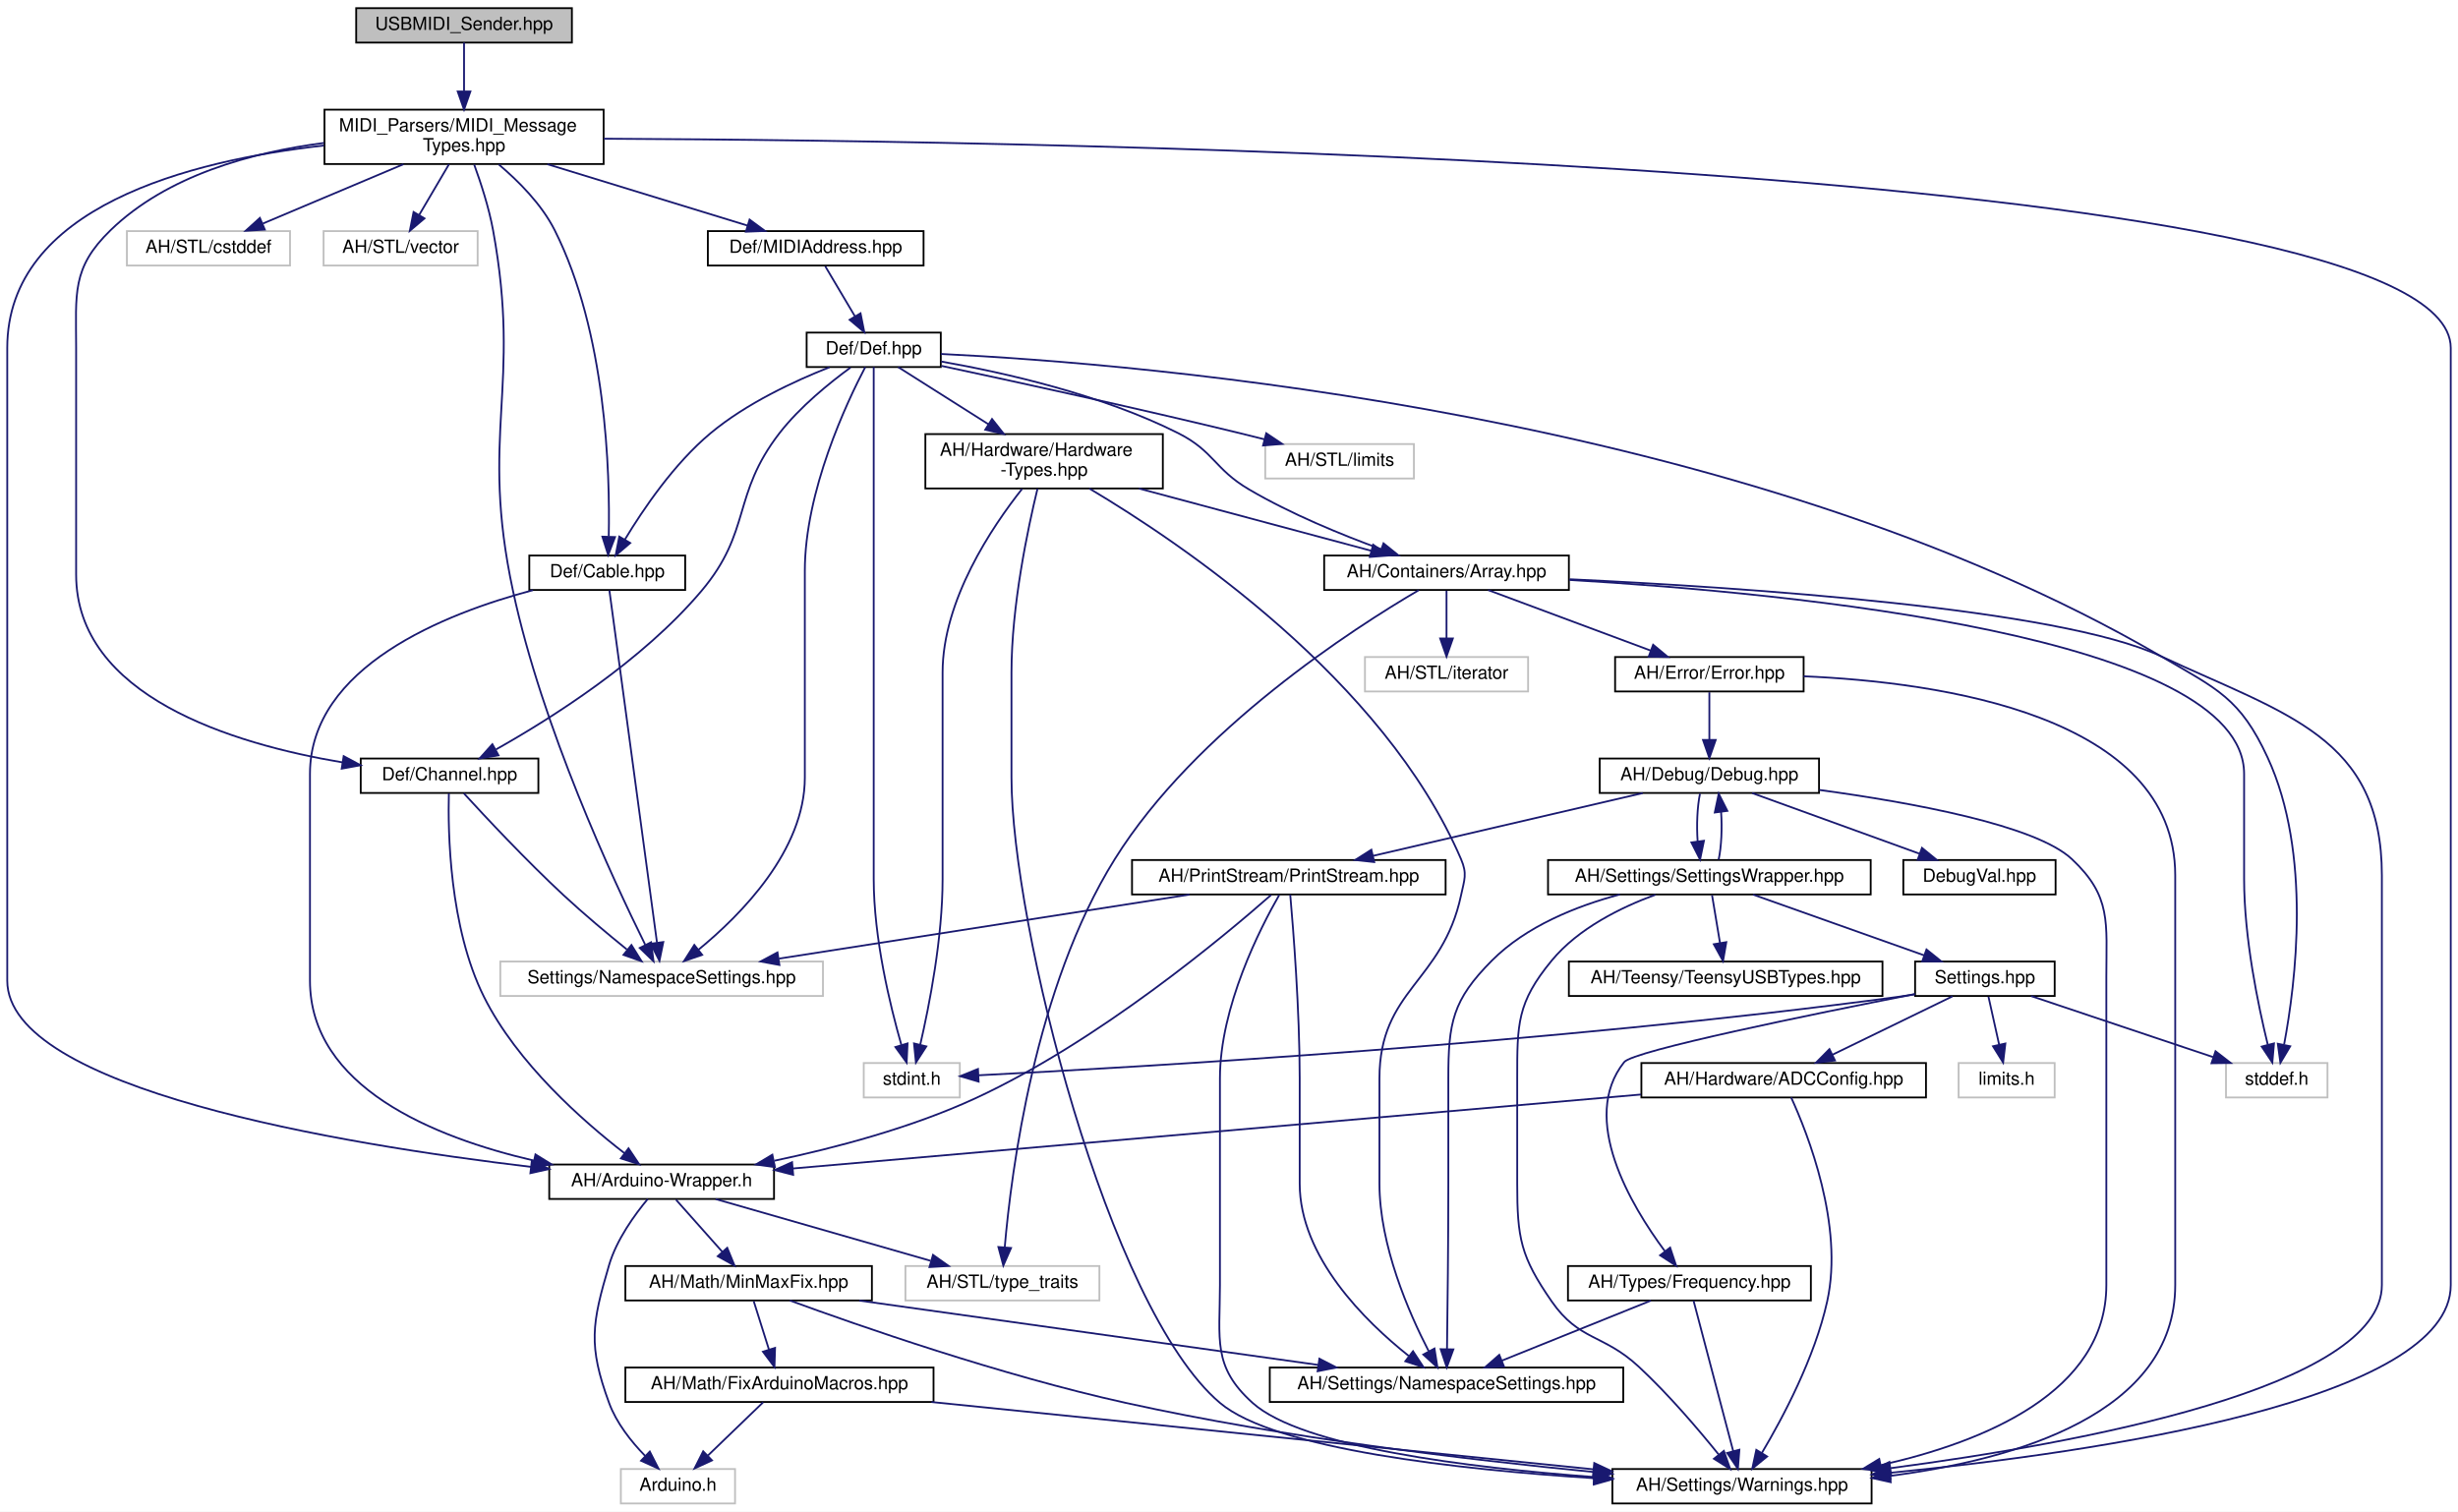
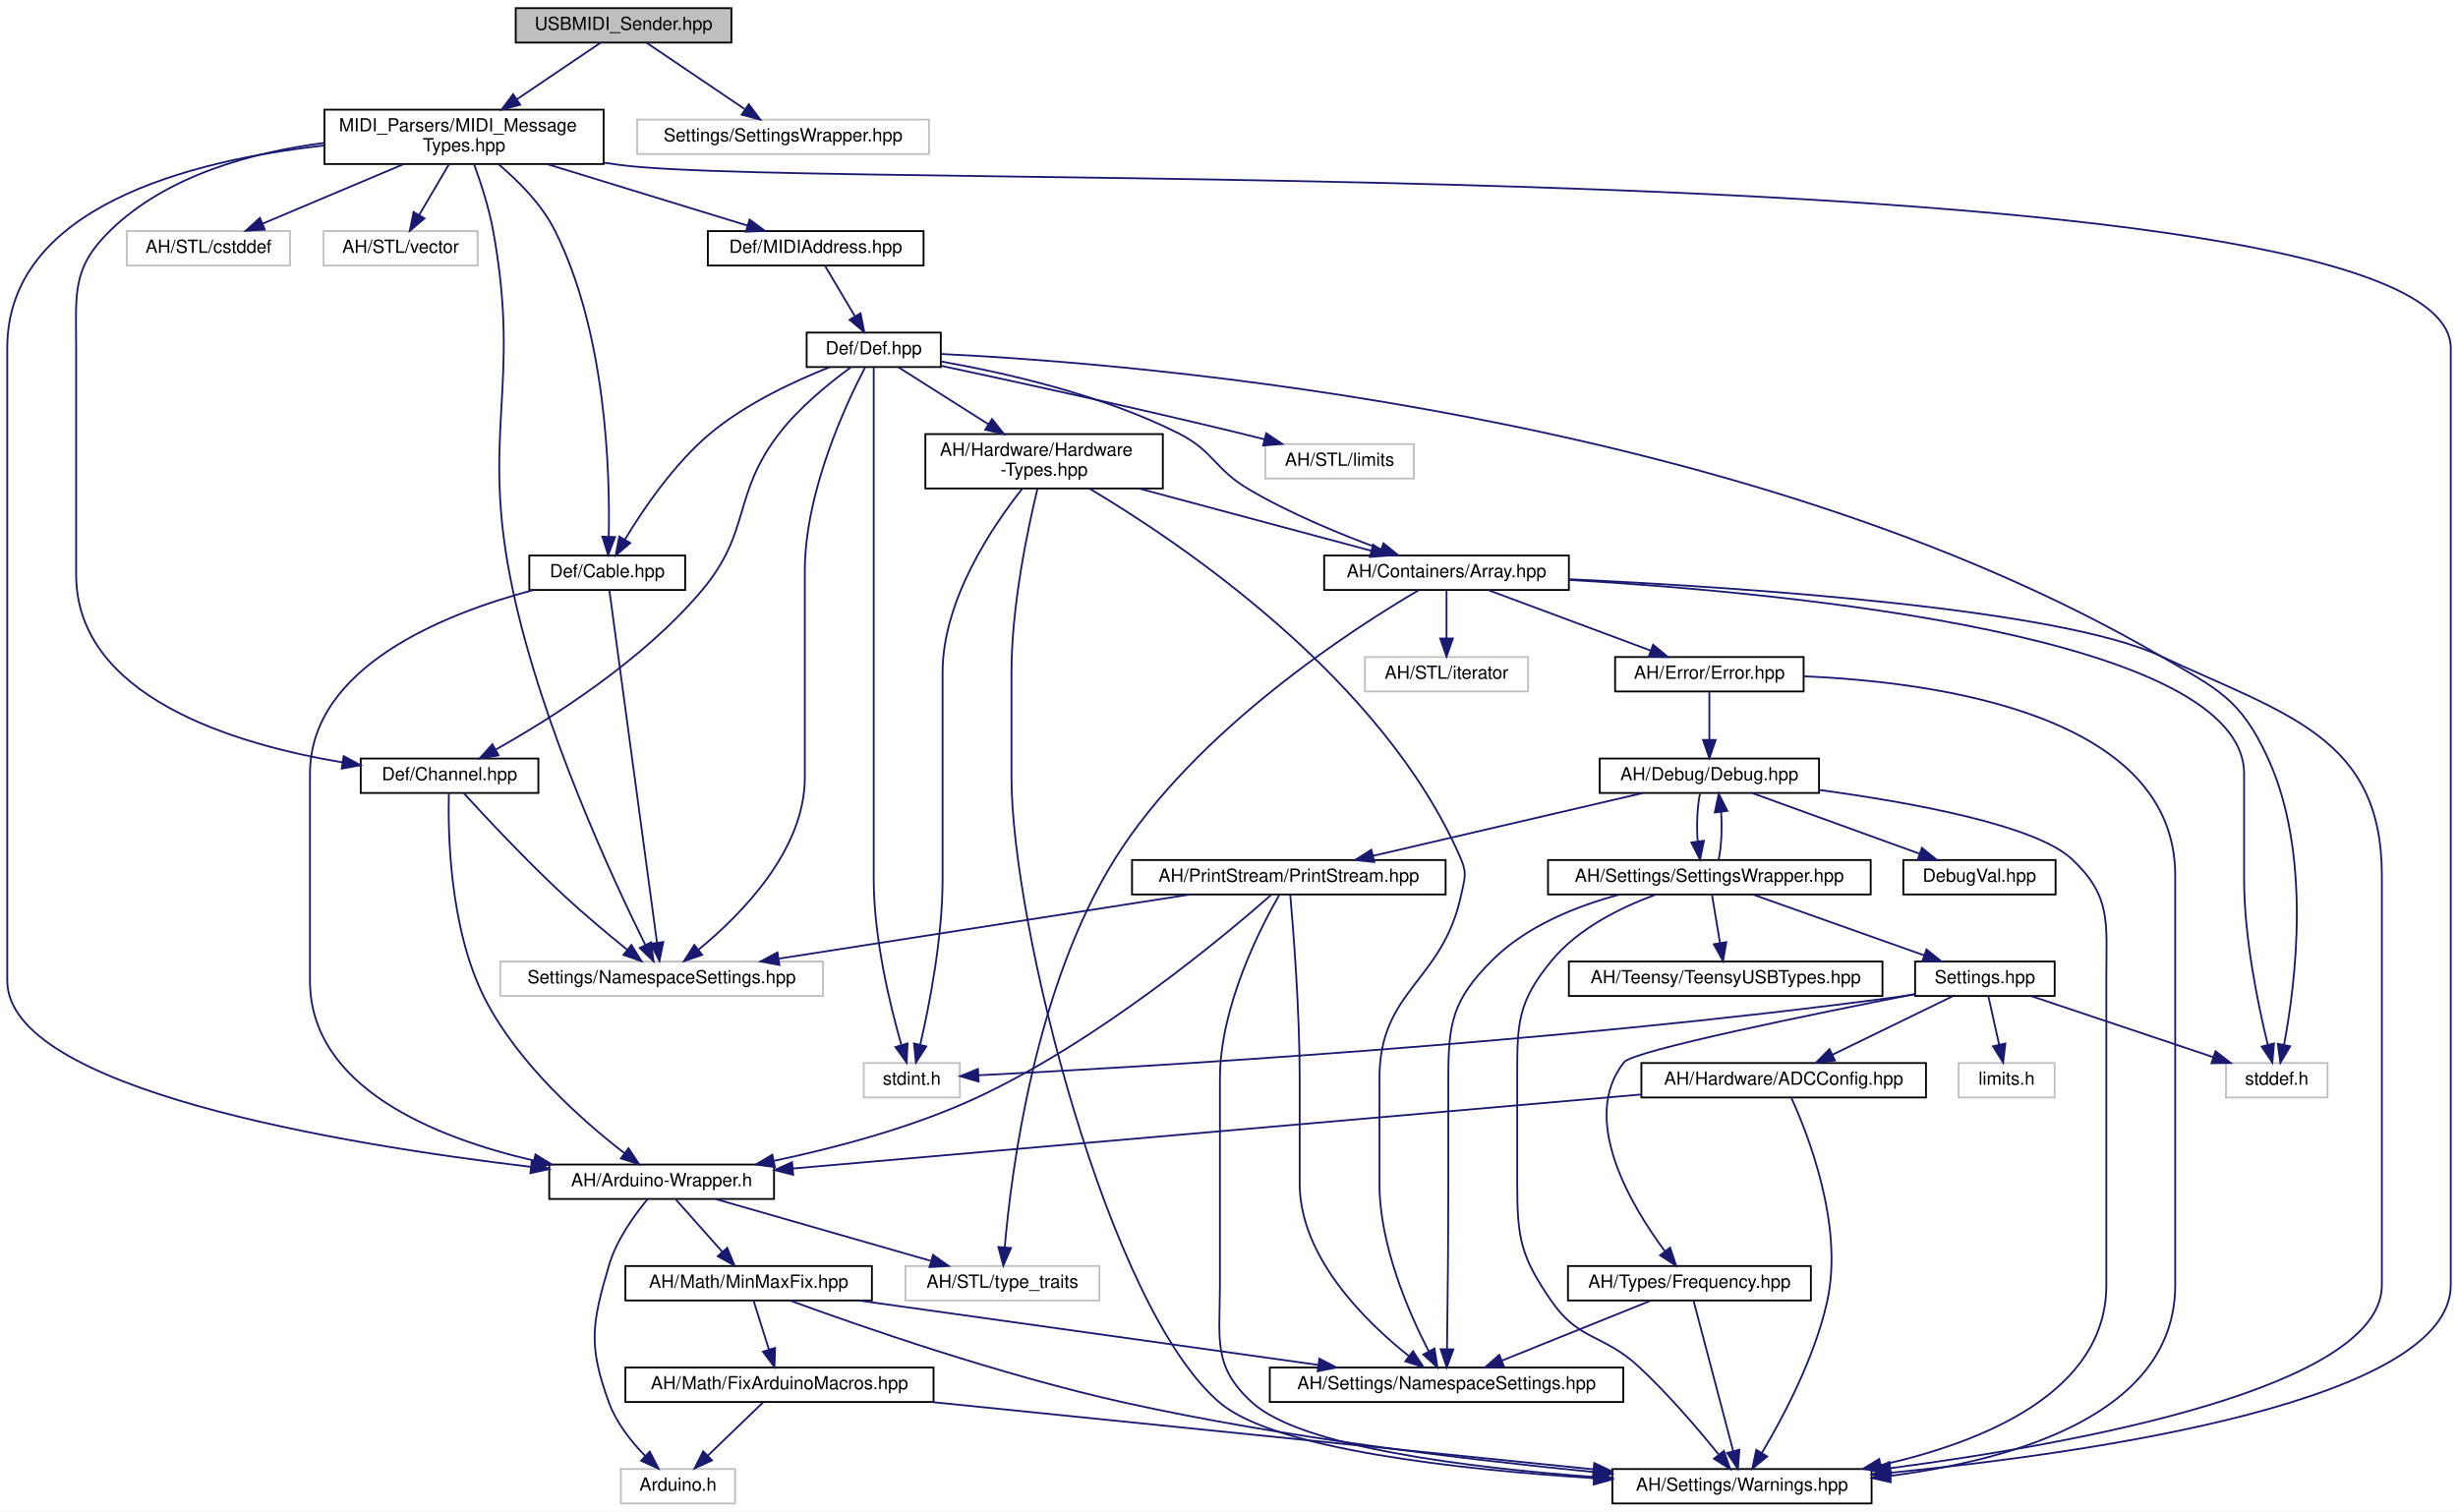
<svg xmlns="http://www.w3.org/2000/svg" xmlns:xlink="http://www.w3.org/1999/xlink" width="1356pt" height="834pt" viewBox="0.00 0.00 1356.00 834.00">
  <g id="graph0" class="graph" transform="scale(1 1) rotate(0) translate(4 830)">
    <polygon fill="white" stroke="transparent" points="-4,4 -4,-830 1352,-830 1352,4 -4,4" />
    <g id="node1" class="node">
      <g id="a_node1">
        <a xlink:title=" ">
-           <polygon fill="#bfbfbf" stroke="black" points="192.5,-806.5 192.5,-825.5 311.5,-825.5 311.5,-806.5 192.5,-806.5" />
-           <text text-anchor="middle" x="252" y="-813.5" font-family="Helvetica,sans-Serif" font-size="10.00">USBMIDI_Sender.hpp</text>
+           <polygon fill="#bfbfbf" stroke="black" points="280.5,-806.5 280.5,-825.5 399.5,-825.5 399.5,-806.5 280.5,-806.5" />
+           <text text-anchor="middle" x="340" y="-813.5" font-family="Helvetica,sans-Serif" font-size="10.00">USBMIDI_Sender.hpp</text>
        </a>
      </g>
    </g>
    <g id="node2" class="node">
      <g id="a_node2">
        <a xlink:href="../../dc/d40/MIDI__MessageTypes_8hpp.html" target="_top" xlink:title=" ">
          <polygon fill="white" stroke="black" points="175,-739.5 175,-769.5 329,-769.5 329,-739.5 175,-739.5" />
          <text text-anchor="start" x="183" y="-757.5" font-family="Helvetica,sans-Serif" font-size="10.00">MIDI_Parsers/MIDI_Message</text>
          <text text-anchor="middle" x="252" y="-746.5" font-family="Helvetica,sans-Serif" font-size="10.00">Types.hpp</text>
        </a>
      </g>
    </g>
    <g id="edge1" class="edge">
-       <path fill="none" stroke="midnightblue" d="M252,-806.48C252,-799.47 252,-789.19 252,-779.7" />
-       <polygon fill="midnightblue" stroke="midnightblue" points="255.5,-779.52 252,-769.52 248.5,-779.52 255.5,-779.52" />
+       <path fill="none" stroke="midnightblue" d="M327.39,-806.48C315.36,-798.34 296.8,-785.79 281.1,-775.18" />
+       <polygon fill="midnightblue" stroke="midnightblue" points="282.98,-772.22 272.74,-769.52 279.06,-778.02 282.98,-772.22" />
+     </g>
+     <g id="node33" class="node">
+       <g id="a_node33">
+         <a xlink:title=" ">
+           <polygon fill="white" stroke="#bfbfbf" points="347.5,-745 347.5,-764 508.5,-764 508.5,-745 347.5,-745" />
+           <text text-anchor="middle" x="428" y="-752" font-family="Helvetica,sans-Serif" font-size="10.00">Settings/SettingsWrapper.hpp</text>
+         </a>
+       </g>
+     </g>
+     <g id="edge64" class="edge">
+       <path fill="none" stroke="midnightblue" d="M352.61,-806.48C366.72,-796.93 389.83,-781.31 406.75,-769.87" />
+       <polygon fill="midnightblue" stroke="midnightblue" points="409.09,-772.51 415.42,-764.01 405.17,-766.71 409.09,-772.51" />
    </g>
    <g id="node3" class="node">
      <g id="a_node3">
        <a xlink:href="../../d6/ddf/Arduino-Wrapper_8h.html" target="_top" xlink:title=" ">
          <polygon fill="white" stroke="black" points="299,-168.5 299,-187.5 423,-187.5 423,-168.5 299,-168.5" />
          <text text-anchor="middle" x="361" y="-175.5" font-family="Helvetica,sans-Serif" font-size="10.00">AH/Arduino-Wrapper.h</text>
        </a>
      </g>
    </g>
    <g id="edge2" class="edge">
      <path fill="none" stroke="midnightblue" d="M174.68,-749.72C100.6,-741.43 0,-715.84 0,-638 0,-638 0,-638 0,-289 0,-229.18 183.68,-198.73 289,-186.19" />
      <polygon fill="midnightblue" stroke="midnightblue" points="289.41,-189.66 298.94,-185.03 288.6,-182.71 289.41,-189.66" />
    </g>
    <g id="node5" class="node">
      <g id="a_node5">
        <a xlink:href="../../d1/d65/Warnings_8hpp.html" target="_top" xlink:title=" ">
          <polygon fill="white" stroke="black" points="885.5,-0.5 885.5,-19.5 1028.5,-19.5 1028.5,-0.5 885.5,-0.5" />
          <text text-anchor="middle" x="957" y="-7.5" font-family="Helvetica,sans-Serif" font-size="10.00">AH/Settings/Warnings.hpp</text>
        </a>
      </g>
    </g>
    <g id="edge13" class="edge">
-       <path fill="none" stroke="midnightblue" d="M329.07,-753.47C578.54,-752.35 1348,-740.6 1348,-638 1348,-638 1348,-638 1348,-121 1348,-57.34 1153.51,-28.76 1038.87,-17.44" />
+       <path fill="none" stroke="midnightblue" d="M329.32,-740.21C332.25,-739.79 335.15,-739.38 338,-739 449.78,-724 1348,-750.78 1348,-638 1348,-638 1348,-638 1348,-121 1348,-57.34 1153.51,-28.76 1038.87,-17.44" />
      <polygon fill="midnightblue" stroke="midnightblue" points="1039,-13.94 1028.72,-16.47 1038.33,-20.91 1039,-13.94" />
    </g>
    <g id="node10" class="node">
      <g id="a_node10">
        <a xlink:title=" ">
          <polygon fill="white" stroke="#bfbfbf" points="66,-683.5 66,-702.5 156,-702.5 156,-683.5 66,-683.5" />
          <text text-anchor="middle" x="111" y="-690.5" font-family="Helvetica,sans-Serif" font-size="10.00">AH/STL/cstddef</text>
        </a>
      </g>
    </g>
    <g id="edge11" class="edge">
      <path fill="none" stroke="midnightblue" d="M218.58,-739.4C195.03,-729.46 163.76,-716.26 141.01,-706.66" />
      <polygon fill="midnightblue" stroke="midnightblue" points="142.09,-703.32 131.52,-702.66 139.37,-709.77 142.09,-703.32" />
    </g>
    <g id="node11" class="node">
      <g id="a_node11">
        <a xlink:title=" ">
          <polygon fill="white" stroke="#bfbfbf" points="174.5,-683.5 174.5,-702.5 259.5,-702.5 259.5,-683.5 174.5,-683.5" />
          <text text-anchor="middle" x="217" y="-690.5" font-family="Helvetica,sans-Serif" font-size="10.00">AH/STL/vector</text>
        </a>
      </g>
    </g>
    <g id="edge12" class="edge">
      <path fill="none" stroke="midnightblue" d="M243.71,-739.4C238.78,-731.02 232.49,-720.33 227.25,-711.42" />
      <polygon fill="midnightblue" stroke="midnightblue" points="230.18,-709.5 222.09,-702.66 224.15,-713.05 230.18,-709.5" />
    </g>
    <g id="node12" class="node">
      <g id="a_node12">
        <a xlink:title=" ">
          <polygon fill="white" stroke="#bfbfbf" points="272,-280.5 272,-299.5 450,-299.5 450,-280.5 272,-280.5" />
          <text text-anchor="middle" x="361" y="-287.5" font-family="Helvetica,sans-Serif" font-size="10.00">Settings/NamespaceSettings.hpp</text>
        </a>
      </g>
    </g>
    <g id="edge14" class="edge">
      <path fill="none" stroke="midnightblue" d="M257.61,-739.16C261.24,-729.18 265.72,-715.48 268,-703 283.95,-615.87 260.42,-590.61 279,-504 295.19,-428.54 334.21,-344.61 351.95,-308.77" />
      <polygon fill="midnightblue" stroke="midnightblue" points="355.19,-310.13 356.54,-299.62 348.93,-306.99 355.19,-310.13" />
    </g>
    <g id="node13" class="node">
      <g id="a_node13">
        <a xlink:href="../../d2/dbc/Cable_8hpp.html" target="_top" xlink:title=" ">
          <polygon fill="white" stroke="black" points="288,-504.5 288,-523.5 374,-523.5 374,-504.5 288,-504.5" />
          <text text-anchor="middle" x="331" y="-511.5" font-family="Helvetica,sans-Serif" font-size="10.00">Def/Cable.hpp</text>
        </a>
      </g>
    </g>
    <g id="edge15" class="edge">
      <path fill="none" stroke="midnightblue" d="M271.17,-739.25C282,-730.12 294.78,-717.32 302,-703 330.44,-646.56 332.56,-569.45 331.83,-534.11" />
      <polygon fill="midnightblue" stroke="midnightblue" points="335.31,-533.7 331.5,-523.81 328.32,-533.92 335.31,-533.7" />
    </g>
    <g id="node14" class="node">
      <g id="a_node14">
        <a xlink:href="../../d7/d42/Channel_8hpp.html" target="_top" xlink:title=" ">
          <polygon fill="white" stroke="black" points="195,-392.5 195,-411.5 293,-411.5 293,-392.5 195,-392.5" />
          <text text-anchor="middle" x="244" y="-399.5" font-family="Helvetica,sans-Serif" font-size="10.00">Def/Channel.hpp</text>
        </a>
      </g>
    </g>
    <g id="edge18" class="edge">
      <path fill="none" stroke="midnightblue" d="M174.76,-751.14C134.86,-745.98 88.13,-733.18 57,-703 35.39,-682.05 38,-668.1 38,-638 38,-638 38,-638 38,-513 38,-445.89 124.13,-419.57 185.01,-409.36" />
      <polygon fill="midnightblue" stroke="midnightblue" points="185.59,-412.81 194.92,-407.8 184.5,-405.9 185.59,-412.81" />
    </g>
    <g id="node15" class="node">
      <g id="a_node15">
        <a xlink:href="../../db/dd6/MIDIAddress_8hpp.html" target="_top" xlink:title=" ">
          <polygon fill="white" stroke="black" points="386.5,-683.5 386.5,-702.5 505.5,-702.5 505.5,-683.5 386.5,-683.5" />
          <text text-anchor="middle" x="446" y="-690.5" font-family="Helvetica,sans-Serif" font-size="10.00">Def/MIDIAddress.hpp</text>
        </a>
      </g>
    </g>
    <g id="edge21" class="edge">
      <path fill="none" stroke="midnightblue" d="M297.98,-739.4C331.64,-729.07 376.78,-715.23 408.32,-705.56" />
      <polygon fill="midnightblue" stroke="midnightblue" points="409.52,-708.85 418.05,-702.57 407.47,-702.16 409.52,-708.85" />
    </g>
    <g id="node4" class="node">
      <g id="a_node4">
        <a xlink:href="../../d7/d79/MinMaxFix_8hpp.html" target="_top" xlink:title=" ">
          <polygon fill="white" stroke="black" points="341,-112.5 341,-131.5 477,-131.5 477,-112.5 341,-112.5" />
          <text text-anchor="middle" x="409" y="-119.5" font-family="Helvetica,sans-Serif" font-size="10.00">AH/Math/MinMaxFix.hpp</text>
        </a>
      </g>
    </g>
    <g id="edge3" class="edge">
      <path fill="none" stroke="midnightblue" d="M368.93,-168.08C375.85,-160.3 386.07,-148.8 394.45,-139.37" />
      <polygon fill="midnightblue" stroke="midnightblue" points="397.19,-141.55 401.22,-131.75 391.96,-136.9 397.19,-141.55" />
    </g>
    <g id="node7" class="node">
      <g id="a_node7">
        <a xlink:title=" ">
          <polygon fill="white" stroke="#bfbfbf" points="338.5,-0.5 338.5,-19.5 401.5,-19.5 401.5,-0.5 338.5,-0.5" />
          <text text-anchor="middle" x="370" y="-7.5" font-family="Helvetica,sans-Serif" font-size="10.00">Arduino.h</text>
        </a>
      </g>
    </g>
    <g id="edge10" class="edge">
      <path fill="none" stroke="midnightblue" d="M353.33,-168.46C346.22,-159.93 336.15,-146.09 332,-132 322.46,-99.6 320.4,-87.72 332,-56 336.06,-44.91 344.19,-34.67 351.89,-26.76" />
      <polygon fill="midnightblue" stroke="midnightblue" points="354.47,-29.14 359.29,-19.7 349.64,-24.07 354.47,-29.14" />
    </g>
    <g id="node9" class="node">
      <g id="a_node9">
        <a xlink:title=" ">
          <polygon fill="white" stroke="#bfbfbf" points="495.5,-112.5 495.5,-131.5 602.5,-131.5 602.5,-112.5 495.5,-112.5" />
          <text text-anchor="middle" x="549" y="-119.5" font-family="Helvetica,sans-Serif" font-size="10.00">AH/STL/type_traits</text>
        </a>
      </g>
    </g>
    <g id="edge9" class="edge">
      <path fill="none" stroke="midnightblue" d="M390.79,-168.44C422.83,-159.24 473.93,-144.56 509.35,-134.39" />
      <polygon fill="midnightblue" stroke="midnightblue" points="510.71,-137.64 519.35,-131.52 508.77,-130.91 510.71,-137.64" />
    </g>
    <g id="edge4" class="edge">
      <path fill="none" stroke="midnightblue" d="M431.74,-112.48C469.62,-98.61 548.28,-71.17 617,-56 704.28,-36.73 806.11,-24.59 875.42,-17.84" />
      <polygon fill="midnightblue" stroke="midnightblue" points="875.78,-21.32 885.4,-16.88 875.11,-14.35 875.78,-21.32" />
    </g>
    <g id="node6" class="node">
      <g id="a_node6">
        <a xlink:href="../../d6/d3b/FixArduinoMacros_8hpp.html" target="_top" xlink:title=" ">
          <polygon fill="white" stroke="black" points="341,-56.5 341,-75.5 511,-75.5 511,-56.5 341,-56.5" />
          <text text-anchor="middle" x="426" y="-63.5" font-family="Helvetica,sans-Serif" font-size="10.00">AH/Math/FixArduinoMacros.hpp</text>
        </a>
      </g>
    </g>
    <g id="edge5" class="edge">
      <path fill="none" stroke="midnightblue" d="M411.81,-112.08C414.08,-104.85 417.37,-94.41 420.21,-85.4" />
      <polygon fill="midnightblue" stroke="midnightblue" points="423.58,-86.34 423.25,-75.75 416.9,-84.24 423.58,-86.34" />
    </g>
    <g id="node8" class="node">
      <g id="a_node8">
        <a xlink:href="../../d6/db0/AH_2Settings_2NamespaceSettings_8hpp.html" target="_top" xlink:title=" ">
          <polygon fill="white" stroke="black" points="696.5,-56.5 696.5,-75.5 891.5,-75.5 891.5,-56.5 696.5,-56.5" />
          <text text-anchor="middle" x="794" y="-63.5" font-family="Helvetica,sans-Serif" font-size="10.00">AH/Settings/NamespaceSettings.hpp</text>
        </a>
      </g>
    </g>
    <g id="edge8" class="edge">
      <path fill="none" stroke="midnightblue" d="M470,-112.44C538.86,-102.79 650.7,-87.1 723.3,-76.92" />
      <polygon fill="midnightblue" stroke="midnightblue" points="723.86,-80.37 733.28,-75.52 722.89,-73.44 723.86,-80.37" />
    </g>
    <g id="edge6" class="edge">
      <path fill="none" stroke="midnightblue" d="M509.85,-56.47C609.87,-46.3 775.97,-29.41 875.12,-19.33" />
      <polygon fill="midnightblue" stroke="midnightblue" points="875.5,-22.81 885.09,-18.31 874.79,-15.84 875.5,-22.81" />
    </g>
    <g id="edge7" class="edge">
      <path fill="none" stroke="midnightblue" d="M417,-56.32C408.81,-48.42 396.49,-36.55 386.53,-26.94" />
      <polygon fill="midnightblue" stroke="midnightblue" points="388.79,-24.26 379.16,-19.83 383.93,-29.29 388.79,-24.26" />
    </g>
    <g id="edge16" class="edge">
      <path fill="none" stroke="midnightblue" d="M290.04,-504.4C241.46,-491.52 167,-462.14 167,-403 167,-403 167,-403 167,-289 167,-230.29 235.07,-202.53 290.57,-189.66" />
      <polygon fill="midnightblue" stroke="midnightblue" points="291.4,-193.07 300.42,-187.5 289.9,-186.23 291.4,-193.07" />
    </g>
    <g id="edge17" class="edge">
      <path fill="none" stroke="midnightblue" d="M332.18,-504.3C336.59,-471.63 352.23,-355.87 358.44,-309.96" />
      <polygon fill="midnightblue" stroke="midnightblue" points="361.93,-310.26 359.8,-299.88 354.99,-309.32 361.93,-310.26" />
    </g>
    <g id="edge19" class="edge">
      <path fill="none" stroke="midnightblue" d="M243.62,-392.25C243.08,-371.55 243.81,-318.43 263,-280 281.29,-243.37 317.63,-211.41 340.55,-193.71" />
      <polygon fill="midnightblue" stroke="midnightblue" points="342.73,-196.45 348.61,-187.64 338.52,-190.86 342.73,-196.45" />
    </g>
    <g id="edge20" class="edge">
      <path fill="none" stroke="midnightblue" d="M251.88,-392.3C263.54,-379.56 286.26,-355.24 307,-336 318.18,-325.63 331.32,-314.65 341.84,-306.14" />
      <polygon fill="midnightblue" stroke="midnightblue" points="344.34,-308.62 349.95,-299.64 339.96,-303.16 344.34,-308.62" />
    </g>
    <g id="node16" class="node">
      <g id="a_node16">
        <a xlink:href="../../d0/d4e/Def_8hpp.html" target="_top" xlink:title=" ">
          <polygon fill="white" stroke="black" points="441,-627.5 441,-646.5 515,-646.5 515,-627.5 441,-627.5" />
          <text text-anchor="middle" x="478" y="-634.5" font-family="Helvetica,sans-Serif" font-size="10.00">Def/Def.hpp</text>
        </a>
      </g>
    </g>
    <g id="edge22" class="edge">
      <path fill="none" stroke="midnightblue" d="M451.28,-683.08C455.71,-675.61 462.16,-664.72 467.62,-655.52" />
      <polygon fill="midnightblue" stroke="midnightblue" points="470.73,-657.14 472.81,-646.75 464.71,-653.57 470.73,-657.14" />
    </g>
    <g id="edge61" class="edge">
      <path fill="none" stroke="midnightblue" d="M473.34,-627.48C463.19,-608.12 440,-559.04 440,-515 440,-515 440,-515 440,-401 440,-360.79 404.75,-325.22 381.34,-306.03" />
      <polygon fill="midnightblue" stroke="midnightblue" points="383.36,-303.17 373.34,-299.72 379.03,-308.66 383.36,-303.17" />
    </g>
    <g id="edge23" class="edge">
      <path fill="none" stroke="midnightblue" d="M453.67,-627.42C434.46,-619.85 407.72,-607.45 388,-591 367.89,-574.22 350.79,-549 340.71,-532.28" />
      <polygon fill="midnightblue" stroke="midnightblue" points="343.68,-530.42 335.62,-523.55 337.63,-533.95 343.68,-530.42" />
    </g>
    <g id="edge24" class="edge">
      <path fill="none" stroke="midnightblue" d="M465.17,-627.19C453.78,-618.87 437.25,-605.54 426,-591 399.62,-556.88 410.81,-536.97 383,-504 350.37,-465.32 299.95,-433.55 269.64,-416.52" />
      <polygon fill="midnightblue" stroke="midnightblue" points="271.01,-413.28 260.56,-411.52 267.63,-419.41 271.01,-413.28" />
    </g>
    <g id="node17" class="node">
      <g id="a_node17">
        <a xlink:href="../../de/d76/Array_8hpp.html" target="_top" xlink:title=" ">
          <polygon fill="white" stroke="black" points="726.5,-504.5 726.5,-523.5 861.5,-523.5 861.5,-504.5 726.5,-504.5" />
          <text text-anchor="middle" x="794" y="-511.5" font-family="Helvetica,sans-Serif" font-size="10.00">AH/Containers/Array.hpp</text>
        </a>
      </g>
    </g>
    <g id="edge25" class="edge">
      <path fill="none" stroke="midnightblue" d="M515.28,-630.53C550.41,-624.34 603.8,-612.26 646,-591 665.77,-581.04 665.91,-571.22 685,-560 708.11,-546.41 736.1,-534.95 757.92,-527" />
      <polygon fill="midnightblue" stroke="midnightblue" points="759.23,-530.24 767.48,-523.59 756.89,-523.65 759.23,-530.24" />
    </g>
    <g id="node26" class="node">
      <g id="a_node26">
        <a xlink:title=" ">
          <polygon fill="white" stroke="#bfbfbf" points="1224,-224.5 1224,-243.5 1280,-243.5 1280,-224.5 1224,-224.5" />
          <text text-anchor="middle" x="1252" y="-231.5" font-family="Helvetica,sans-Serif" font-size="10.00">stddef.h</text>
        </a>
      </g>
    </g>
    <g id="edge62" class="edge">
      <path fill="none" stroke="midnightblue" d="M515.09,-634.71C625.28,-629.38 957.37,-602.44 1188,-468 1219.23,-449.79 1231.85,-444.82 1247,-412 1271.44,-359.07 1262.41,-287.43 1256.09,-253.84" />
      <polygon fill="midnightblue" stroke="midnightblue" points="1259.44,-252.75 1254.03,-243.64 1252.58,-254.14 1259.44,-252.75" />
    </g>
    <g id="node27" class="node">
      <g id="a_node27">
        <a xlink:title=" ">
          <polygon fill="white" stroke="#bfbfbf" points="472.5,-224.5 472.5,-243.5 525.5,-243.5 525.5,-224.5 472.5,-224.5" />
          <text text-anchor="middle" x="499" y="-231.5" font-family="Helvetica,sans-Serif" font-size="10.00">stdint.h</text>
        </a>
      </g>
    </g>
    <g id="edge63" class="edge">
      <path fill="none" stroke="midnightblue" d="M478,-627.49C478,-607.74 478,-557.22 478,-515 478,-515 478,-515 478,-345 478,-312.38 487.02,-275.28 493.23,-253.57" />
      <polygon fill="midnightblue" stroke="midnightblue" points="496.67,-254.32 496.17,-243.73 489.96,-252.32 496.67,-254.32" />
    </g>
    <g id="node31" class="node">
      <g id="a_node31">
        <a xlink:href="../../d4/d35/Hardware-Types_8hpp.html" target="_top" xlink:title=" ">
          <polygon fill="white" stroke="black" points="506.5,-560.5 506.5,-590.5 637.5,-590.5 637.5,-560.5 506.5,-560.5" />
          <text text-anchor="start" x="514.5" y="-578.5" font-family="Helvetica,sans-Serif" font-size="10.00">AH/Hardware/Hardware</text>
          <text text-anchor="middle" x="572" y="-567.5" font-family="Helvetica,sans-Serif" font-size="10.00">-Types.hpp</text>
        </a>
      </g>
    </g>
    <g id="edge55" class="edge">
      <path fill="none" stroke="midnightblue" d="M491.47,-627.48C504.44,-619.27 524.51,-606.56 541.38,-595.88" />
      <polygon fill="midnightblue" stroke="midnightblue" points="543.27,-598.83 549.85,-590.52 539.52,-592.91 543.27,-598.83" />
    </g>
    <g id="node32" class="node">
      <g id="a_node32">
        <a xlink:title=" ">
          <polygon fill="white" stroke="#bfbfbf" points="694,-566 694,-585 776,-585 776,-566 694,-566" />
          <text text-anchor="middle" x="735" y="-573" font-family="Helvetica,sans-Serif" font-size="10.00">AH/STL/limits</text>
        </a>
      </g>
    </g>
    <g id="edge60" class="edge">
      <path fill="none" stroke="midnightblue" d="M515.33,-628.14C555.95,-619.47 622.74,-604.92 680,-591 684.38,-589.93 688.95,-588.79 693.5,-587.62" />
      <polygon fill="midnightblue" stroke="midnightblue" points="694.55,-590.97 703.35,-585.07 692.79,-584.19 694.55,-590.97" />
    </g>
    <g id="edge26" class="edge">
      <path fill="none" stroke="midnightblue" d="M861.9,-510.42C958.92,-505.87 1131.69,-494.27 1188,-468 1257.21,-435.71 1310,-423.37 1310,-347 1310,-347 1310,-347 1310,-121 1310,-64.55 1143.36,-33.74 1039.06,-19.99" />
      <polygon fill="midnightblue" stroke="midnightblue" points="1039.23,-16.48 1028.86,-18.67 1038.33,-23.42 1039.23,-16.48" />
    </g>
    <g id="edge53" class="edge">
      <path fill="none" stroke="midnightblue" d="M778.72,-504.41C743.39,-483.74 655.66,-427.56 611,-356 566.84,-285.24 553.86,-183.47 550.28,-141.83" />
      <polygon fill="midnightblue" stroke="midnightblue" points="553.76,-141.46 549.5,-131.76 546.78,-142 553.76,-141.46" />
    </g>
    <g id="node18" class="node">
      <g id="a_node18">
        <a xlink:href="../../d1/d93/Error_8hpp.html" target="_top" xlink:title=" ">
          <polygon fill="white" stroke="black" points="887,-448.5 887,-467.5 991,-467.5 991,-448.5 887,-448.5" />
          <text text-anchor="middle" x="939" y="-455.5" font-family="Helvetica,sans-Serif" font-size="10.00">AH/Error/Error.hpp</text>
        </a>
      </g>
    </g>
    <g id="edge27" class="edge">
      <path fill="none" stroke="midnightblue" d="M816.98,-504.44C841.16,-495.44 879.42,-481.19 906.65,-471.05" />
      <polygon fill="midnightblue" stroke="midnightblue" points="907.98,-474.29 916.13,-467.52 905.54,-467.73 907.98,-474.29" />
    </g>
    <g id="edge54" class="edge">
      <path fill="none" stroke="midnightblue" d="M861.79,-510.04C985.21,-502.8 1234,-478.79 1234,-403 1234,-403 1234,-403 1234,-345 1234,-312.54 1241.73,-275.38 1247.06,-253.63" />
      <polygon fill="midnightblue" stroke="midnightblue" points="1250.49,-254.32 1249.57,-243.76 1243.71,-252.59 1250.49,-254.32" />
    </g>
    <g id="node30" class="node">
      <g id="a_node30">
        <a xlink:title=" ">
          <polygon fill="white" stroke="#bfbfbf" points="749,-448.5 749,-467.5 839,-467.5 839,-448.5 749,-448.5" />
          <text text-anchor="middle" x="794" y="-455.5" font-family="Helvetica,sans-Serif" font-size="10.00">AH/STL/iterator</text>
        </a>
      </g>
    </g>
    <g id="edge52" class="edge">
      <path fill="none" stroke="midnightblue" d="M794,-504.08C794,-497.01 794,-486.86 794,-477.99" />
      <polygon fill="midnightblue" stroke="midnightblue" points="797.5,-477.75 794,-467.75 790.5,-477.75 797.5,-477.75" />
    </g>
    <g id="edge28" class="edge">
      <path fill="none" stroke="midnightblue" d="M991.01,-456.88C1066.1,-453.66 1196,-435.33 1196,-347 1196,-347 1196,-347 1196,-121 1196,-50.04 1107.98,-24.69 1038.77,-15.73" />
      <polygon fill="midnightblue" stroke="midnightblue" points="1039.05,-12.24 1028.71,-14.53 1038.22,-19.19 1039.05,-12.24" />
    </g>
    <g id="node19" class="node">
      <g id="a_node19">
        <a xlink:href="../../df/dee/Debug_8hpp.html" target="_top" xlink:title=" ">
          <polygon fill="white" stroke="black" points="878.5,-392.5 878.5,-411.5 999.5,-411.5 999.5,-392.5 878.5,-392.5" />
          <text text-anchor="middle" x="939" y="-399.5" font-family="Helvetica,sans-Serif" font-size="10.00">AH/Debug/Debug.hpp</text>
        </a>
      </g>
    </g>
    <g id="edge29" class="edge">
      <path fill="none" stroke="midnightblue" d="M939,-448.08C939,-441.01 939,-430.86 939,-421.99" />
      <polygon fill="midnightblue" stroke="midnightblue" points="942.5,-421.75 939,-411.75 935.5,-421.75 942.5,-421.75" />
    </g>
    <g id="edge30" class="edge">
      <path fill="none" stroke="midnightblue" d="M999.68,-394.16C1050.93,-387.19 1119.05,-374.73 1139,-356 1160.94,-335.4 1158,-321.1 1158,-291 1158,-291 1158,-291 1158,-121 1158,-61.99 1090.51,-34.43 1033.74,-21.69" />
      <polygon fill="midnightblue" stroke="midnightblue" points="1034.16,-18.2 1023.65,-19.55 1032.71,-25.05 1034.16,-18.2" />
    </g>
    <g id="node20" class="node">
      <g id="a_node20">
        <a xlink:href="../../dd/d80/PrintStream_8hpp.html" target="_top" xlink:title=" ">
          <polygon fill="white" stroke="black" points="620.5,-336.5 620.5,-355.5 793.5,-355.5 793.5,-336.5 620.5,-336.5" />
          <text text-anchor="middle" x="707" y="-343.5" font-family="Helvetica,sans-Serif" font-size="10.00">AH/PrintStream/PrintStream.hpp</text>
        </a>
      </g>
    </g>
    <g id="edge31" class="edge">
      <path fill="none" stroke="midnightblue" d="M902.24,-392.44C861.94,-383.06 797.19,-367.99 753.42,-357.8" />
      <polygon fill="midnightblue" stroke="midnightblue" points="754.12,-354.37 743.59,-355.52 752.54,-361.19 754.12,-354.37" />
    </g>
    <g id="node21" class="node">
      <g id="a_node21">
        <a xlink:href="../../de/dd1/AH_2Settings_2SettingsWrapper_8hpp.html" target="_top" xlink:title=" ">
          <polygon fill="white" stroke="black" points="850,-336.5 850,-355.5 1028,-355.5 1028,-336.5 850,-336.5" />
          <text text-anchor="middle" x="939" y="-343.5" font-family="Helvetica,sans-Serif" font-size="10.00">AH/Settings/SettingsWrapper.hpp</text>
        </a>
      </g>
    </g>
    <g id="edge36" class="edge">
      <path fill="none" stroke="midnightblue" d="M933.83,-392.08C932.32,-384.93 931.89,-374.64 932.54,-365.69" />
      <polygon fill="midnightblue" stroke="midnightblue" points="936.02,-366.13 933.87,-355.75 929.08,-365.2 936.02,-366.13" />
    </g>
    <g id="node29" class="node">
      <g id="a_node29">
        <a xlink:href="../../d7/d52/DebugVal_8hpp.html" target="_top" xlink:title=" ">
          <polygon fill="white" stroke="black" points="1046,-336.5 1046,-355.5 1130,-355.5 1130,-336.5 1046,-336.5" />
          <text text-anchor="middle" x="1088" y="-343.5" font-family="Helvetica,sans-Serif" font-size="10.00">DebugVal.hpp</text>
        </a>
      </g>
    </g>
    <g id="edge51" class="edge">
      <path fill="none" stroke="midnightblue" d="M962.61,-392.44C987.46,-383.44 1026.77,-369.19 1054.75,-359.05" />
      <polygon fill="midnightblue" stroke="midnightblue" points="1056.29,-362.21 1064.5,-355.52 1053.91,-355.63 1056.29,-362.21" />
    </g>
    <g id="edge34" class="edge">
      <path fill="none" stroke="midnightblue" d="M697.26,-336.26C672.12,-314.14 602.22,-255.49 534,-224 498.89,-207.79 456.97,-196.7 423.19,-189.59" />
      <polygon fill="midnightblue" stroke="midnightblue" points="423.48,-186.07 412.98,-187.51 422.08,-192.93 423.48,-186.07" />
    </g>
    <g id="edge33" class="edge">
      <path fill="none" stroke="midnightblue" d="M701.72,-336.23C691.27,-318.04 669,-274.6 669,-235 669,-235 669,-235 669,-121 669,-91.02 664.72,-76.05 687,-56 714.18,-31.53 806.29,-20.22 875.42,-15.09" />
      <polygon fill="midnightblue" stroke="midnightblue" points="875.72,-18.57 885.45,-14.37 875.22,-11.59 875.72,-18.57" />
    </g>
    <g id="edge32" class="edge">
      <path fill="none" stroke="midnightblue" d="M707.78,-336.45C709.41,-317.96 713,-272.87 713,-235 713,-235 713,-235 713,-177 713,-136.45 749.14,-100.99 773.14,-81.91" />
      <polygon fill="midnightblue" stroke="midnightblue" points="775.52,-84.5 781.34,-75.65 771.27,-78.94 775.52,-84.5" />
    </g>
    <g id="edge35" class="edge">
      <path fill="none" stroke="midnightblue" d="M652.18,-336.44C590.68,-326.85 491.02,-311.29 425.74,-301.1" />
      <polygon fill="midnightblue" stroke="midnightblue" points="425.99,-297.6 415.57,-299.52 424.91,-304.52 425.99,-297.6" />
    </g>
    <g id="edge37" class="edge">
      <path fill="none" stroke="midnightblue" d="M909.26,-336.37C890.34,-329.44 866.7,-317.85 852,-300 832.87,-276.77 833,-265.1 833,-235 833,-235 833,-235 833,-177 833,-146.9 834.86,-136.74 852,-112 867.19,-90.08 880.44,-94.12 900,-76 916.44,-60.77 933.09,-41.2 944.11,-27.53" />
      <polygon fill="midnightblue" stroke="midnightblue" points="947.01,-29.51 950.49,-19.5 941.53,-25.16 947.01,-29.51" />
    </g>
    <g id="edge38" class="edge">
      <path fill="none" stroke="midnightblue" d="M889.63,-336.5C865.61,-330.09 837.91,-319.01 819,-300 797.28,-278.17 795,-265.8 795,-235 795,-235 795,-235 795,-177 795,-144.95 794.57,-107.64 794.27,-85.75" />
      <polygon fill="midnightblue" stroke="midnightblue" points="797.77,-85.51 794.13,-75.56 790.77,-85.61 797.77,-85.51" />
    </g>
    <g id="edge50" class="edge">
      <path fill="none" stroke="midnightblue" d="M944.13,-355.75C945.66,-362.86 946.1,-373.14 945.47,-382.1" />
      <polygon fill="midnightblue" stroke="midnightblue" points="941.99,-381.71 944.17,-392.08 948.93,-382.62 941.99,-381.71" />
    </g>
    <g id="node22" class="node">
      <g id="a_node22">
        <a xlink:href="../../d5/d4f/AH_2Settings_2Settings_8hpp.html" target="_top" xlink:title="All user settings and debugging options can be changed here.">
          <polygon fill="white" stroke="black" points="1052.5,-280.5 1052.5,-299.5 1129.5,-299.5 1129.5,-280.5 1052.5,-280.5" />
          <text text-anchor="middle" x="1091" y="-287.5" font-family="Helvetica,sans-Serif" font-size="10.00">Settings.hpp</text>
        </a>
      </g>
    </g>
    <g id="edge39" class="edge">
      <path fill="none" stroke="midnightblue" d="M963.08,-336.44C988.54,-327.4 1028.89,-313.06 1057.46,-302.92" />
      <polygon fill="midnightblue" stroke="midnightblue" points="1058.78,-306.16 1067.03,-299.52 1056.43,-299.57 1058.78,-306.16" />
    </g>
    <g id="node28" class="node">
      <g id="a_node28">
        <a xlink:href="../../d9/d98/TeensyUSBTypes_8hpp.html" target="_top" xlink:title=" ">
          <polygon fill="white" stroke="black" points="861.5,-280.5 861.5,-299.5 1034.5,-299.5 1034.5,-280.5 861.5,-280.5" />
          <text text-anchor="middle" x="948" y="-287.5" font-family="Helvetica,sans-Serif" font-size="10.00">AH/Teensy/TeensyUSBTypes.hpp</text>
        </a>
      </g>
    </g>
    <g id="edge49" class="edge">
      <path fill="none" stroke="midnightblue" d="M940.49,-336.08C941.68,-328.93 943.39,-318.64 944.88,-309.69" />
      <polygon fill="midnightblue" stroke="midnightblue" points="948.35,-310.19 946.54,-299.75 941.45,-309.04 948.35,-310.19" />
    </g>
    <g id="node23" class="node">
      <g id="a_node23">
        <a xlink:href="../../dc/d50/Frequency_8hpp.html" target="_top" xlink:title=" ">
          <polygon fill="white" stroke="black" points="861,-112.5 861,-131.5 995,-131.5 995,-112.5 861,-112.5" />
          <text text-anchor="middle" x="928" y="-119.5" font-family="Helvetica,sans-Serif" font-size="10.00">AH/Types/Frequency.hpp</text>
        </a>
      </g>
    </g>
    <g id="edge40" class="edge">
      <path fill="none" stroke="midnightblue" d="M1052.46,-281.56C996.03,-270.49 897.04,-250.31 892,-244 867.14,-212.89 895.7,-164.99 914.38,-139.8" />
      <polygon fill="midnightblue" stroke="midnightblue" points="917.35,-141.68 920.69,-131.63 911.81,-137.4 917.35,-141.68" />
    </g>
    <g id="node24" class="node">
      <g id="a_node24">
        <a xlink:href="../../d7/d7c/ADCConfig_8hpp.html" target="_top" xlink:title="This file contains the platform-specific ADC resolutions.">
          <polygon fill="white" stroke="black" points="901.5,-224.5 901.5,-243.5 1058.5,-243.5 1058.5,-224.5 901.5,-224.5" />
          <text text-anchor="middle" x="980" y="-231.5" font-family="Helvetica,sans-Serif" font-size="10.00">AH/Hardware/ADCConfig.hpp</text>
        </a>
      </g>
    </g>
    <g id="edge43" class="edge">
      <path fill="none" stroke="midnightblue" d="M1073.17,-280.32C1055.28,-271.62 1027.52,-258.12 1006.95,-248.11" />
      <polygon fill="midnightblue" stroke="midnightblue" points="1008.31,-244.88 997.79,-243.65 1005.25,-251.18 1008.31,-244.88" />
    </g>
    <g id="node25" class="node">
      <g id="a_node25">
        <a xlink:title=" ">
          <polygon fill="white" stroke="#bfbfbf" points="1076.5,-224.5 1076.5,-243.5 1129.5,-243.5 1129.5,-224.5 1076.5,-224.5" />
          <text text-anchor="middle" x="1103" y="-231.5" font-family="Helvetica,sans-Serif" font-size="10.00">limits.h</text>
        </a>
      </g>
    </g>
    <g id="edge46" class="edge">
      <path fill="none" stroke="midnightblue" d="M1092.98,-280.08C1094.57,-272.93 1096.86,-262.64 1098.85,-253.69" />
      <polygon fill="midnightblue" stroke="midnightblue" points="1102.3,-254.27 1101.06,-243.75 1095.47,-252.75 1102.3,-254.27" />
    </g>
    <g id="edge47" class="edge">
      <path fill="none" stroke="midnightblue" d="M1116.51,-280.44C1143.6,-271.36 1186.59,-256.94 1216.87,-246.78" />
      <polygon fill="midnightblue" stroke="midnightblue" points="1218.24,-250.01 1226.61,-243.52 1216.01,-243.38 1218.24,-250.01" />
    </g>
    <g id="edge48" class="edge">
      <path fill="none" stroke="midnightblue" d="M1052.28,-281.39C1049.15,-280.88 1046.02,-280.41 1043,-280 853.02,-254.4 623.63,-241.16 535.72,-236.73" />
      <polygon fill="midnightblue" stroke="midnightblue" points="535.87,-233.23 525.71,-236.23 535.52,-240.23 535.87,-233.23" />
    </g>
    <g id="edge41" class="edge">
      <path fill="none" stroke="midnightblue" d="M930.28,-112.37C934.98,-94.54 945.85,-53.3 952.18,-29.27" />
      <polygon fill="midnightblue" stroke="midnightblue" points="955.57,-30.15 954.73,-19.59 948.8,-28.37 955.57,-30.15" />
    </g>
    <g id="edge42" class="edge">
      <path fill="none" stroke="midnightblue" d="M906.77,-112.44C884.62,-103.52 849.68,-89.44 824.56,-79.32" />
      <polygon fill="midnightblue" stroke="midnightblue" points="825.72,-76.01 815.13,-75.52 823.1,-82.5 825.72,-76.01" />
    </g>
    <g id="edge45" class="edge">
      <path fill="none" stroke="midnightblue" d="M901.29,-226.13C780.39,-215.59 550.7,-195.55 433.59,-185.33" />
      <polygon fill="midnightblue" stroke="midnightblue" points="433.57,-181.82 423.3,-184.44 432.96,-188.79 433.57,-181.82" />
    </g>
    <g id="edge44" class="edge">
      <path fill="none" stroke="midnightblue" d="M984.14,-224.46C993.2,-204.65 1013.3,-154.03 1004,-112 997.1,-80.82 979.55,-47.85 967.96,-28.36" />
      <polygon fill="midnightblue" stroke="midnightblue" points="970.87,-26.42 962.67,-19.72 964.9,-30.08 970.87,-26.42" />
    </g>
    <g id="edge56" class="edge">
      <path fill="none" stroke="midnightblue" d="M568.36,-560.39C563.1,-538.73 554,-495.94 554,-459 554,-459 554,-459 554,-401 554,-320.19 607.3,-108.19 669,-56 699.4,-30.29 801.23,-19.18 875.2,-14.44" />
      <polygon fill="midnightblue" stroke="midnightblue" points="875.68,-17.92 885.44,-13.82 875.25,-10.93 875.68,-17.92" />
    </g>
    <g id="edge58" class="edge">
      <path fill="none" stroke="midnightblue" d="M596.96,-560.47C647.22,-530.58 759.41,-455.2 802,-356 805.51,-347.83 803.85,-344.69 802,-336 791.78,-287.93 757,-284.14 757,-235 757,-235 757,-235 757,-177 757,-142.89 773.18,-105.79 784.14,-84.57" />
      <polygon fill="midnightblue" stroke="midnightblue" points="787.36,-85.98 789.01,-75.51 781.19,-82.66 787.36,-85.98" />
    </g>
    <g id="edge57" class="edge">
      <path fill="none" stroke="midnightblue" d="M624.33,-560.47C663.47,-549.99 716.26,-535.84 752.5,-526.12" />
      <polygon fill="midnightblue" stroke="midnightblue" points="753.51,-529.48 762.26,-523.51 751.7,-522.71 753.51,-529.48" />
    </g>
    <g id="edge59" class="edge">
      <path fill="none" stroke="midnightblue" d="M559.85,-560.26C543.38,-539.46 516,-498.89 516,-459 516,-459 516,-459 516,-345 516,-312.58 508.7,-275.42 503.67,-253.64" />
      <polygon fill="midnightblue" stroke="midnightblue" points="507.03,-252.67 501.29,-243.77 500.23,-254.31 507.03,-252.67" />
    </g>
  </g>
</svg>
